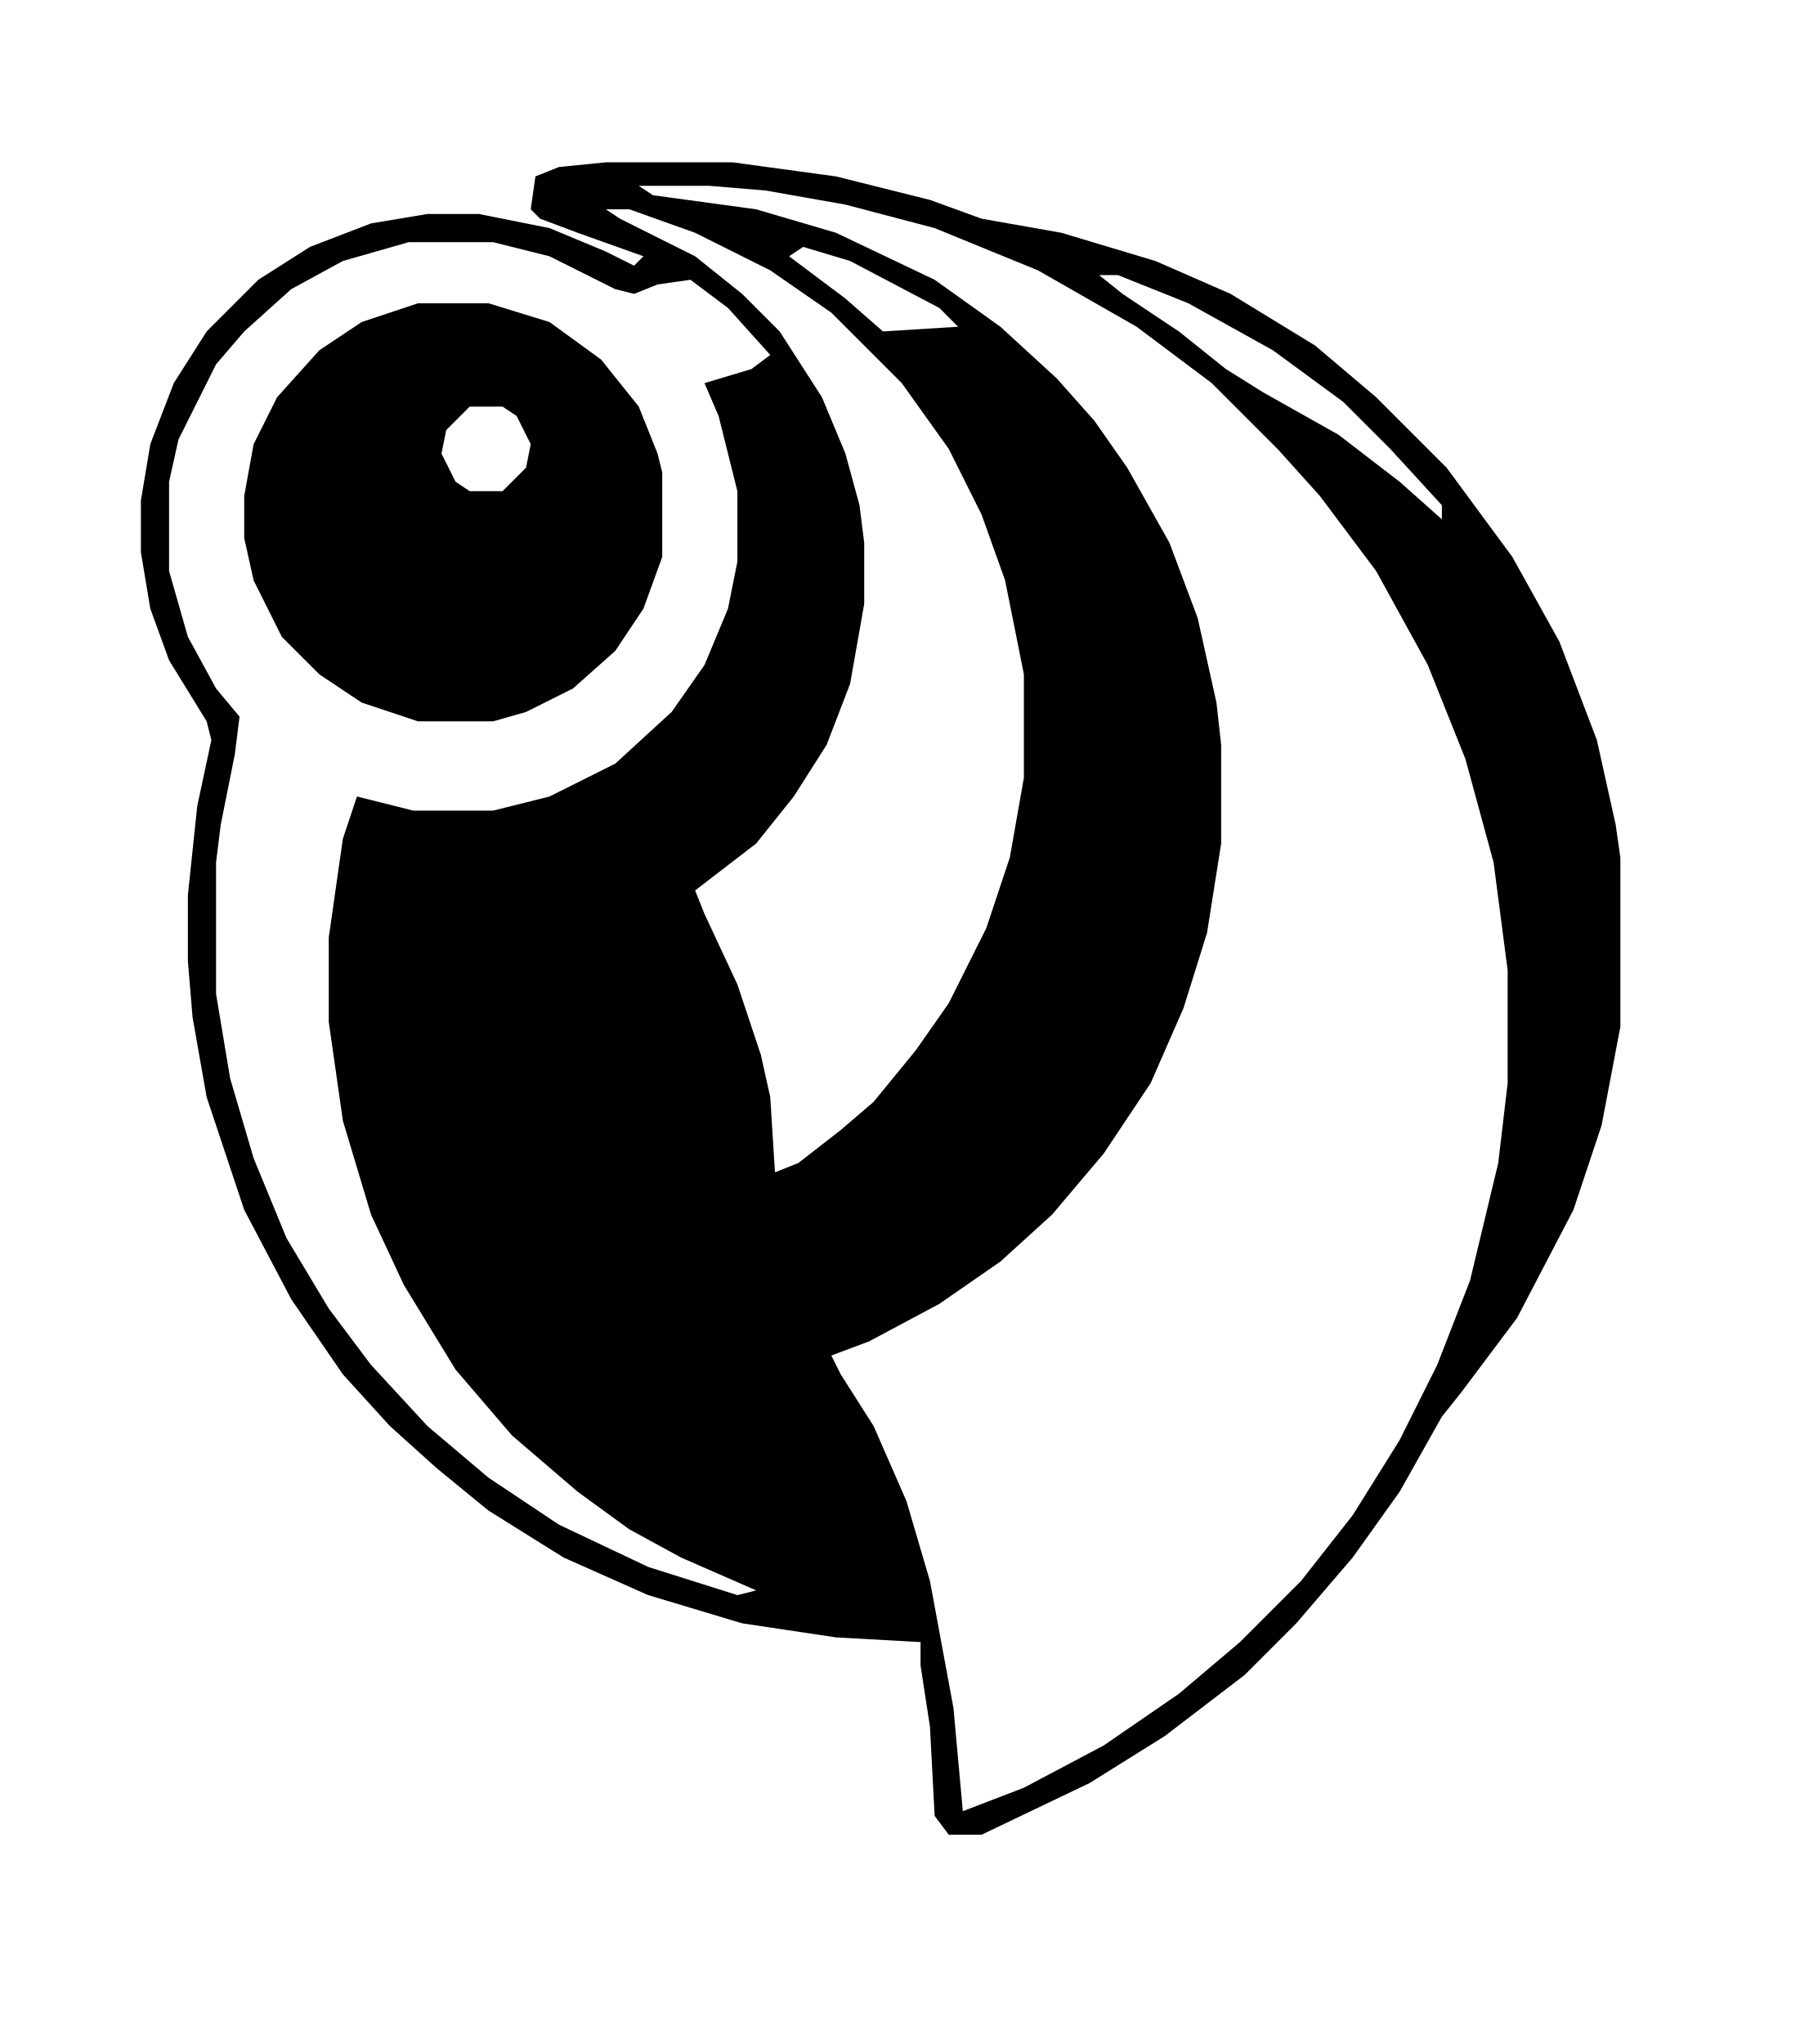
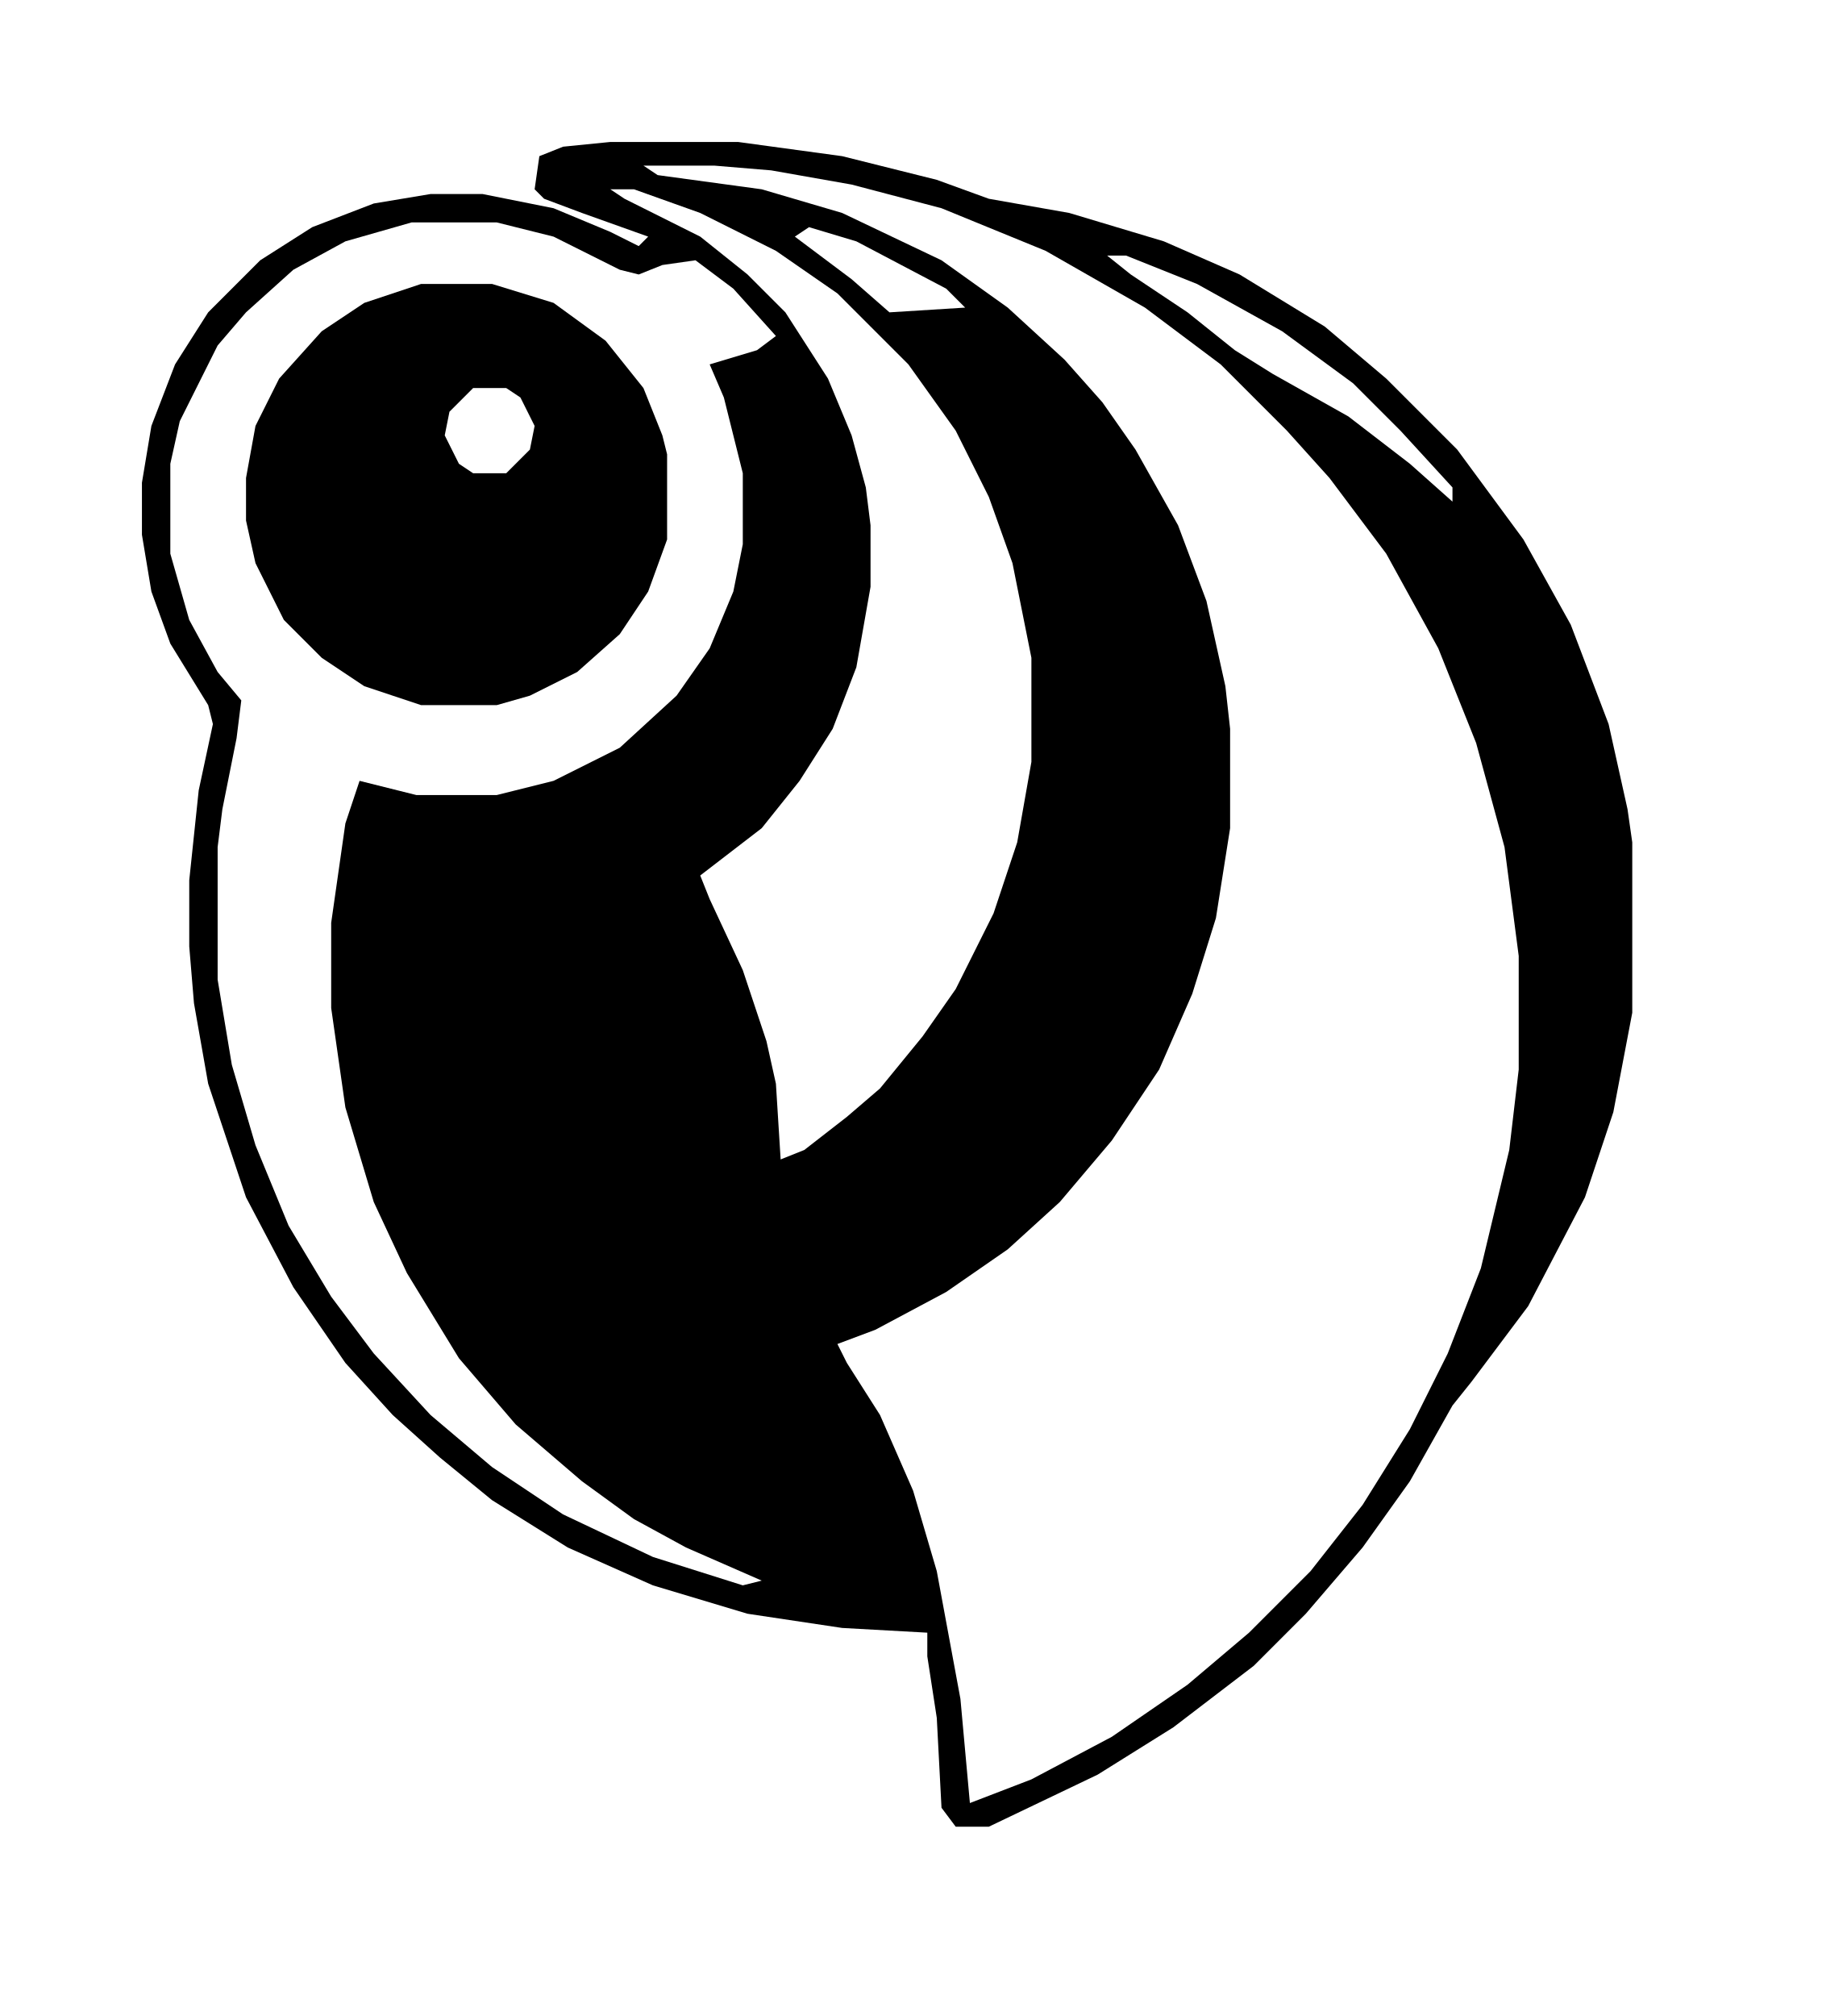
- <svg xmlns="http://www.w3.org/2000/svg" version="1.1" width="315" height="356" viewBox="-30 -30 385 426">
-   <path d="M0,0 L27,0 L49,3 L69,8 L80,12 L97,15 L117,21 L133,28 L151,39 L164,50 L179,65 L193,84 L203,102 L211,123 L215,141 L216,148 L216,184 L212,205 L206,223 L194,246 L182,262 L178,267 L169,283 L159,297 L147,311 L136,322 L119,335 L103,345 L80,356 L73,356 L70,352 L69,333 L67,320 L67,315 L49,314 L29,311 L9,305 L-9,297 L-25,287 L-36,278 L-46,269 L-56,258 L-67,242 L-77,223 L-85,199 L-88,182 L-89,170 L-89,156 L-87,137 L-84,123 L-85,119 L-93,106 L-97,95 L-99,83 L-99,72 L-97,60 L-92,47 L-85,36 L-74,25 L-63,18 L-50,13 L-38,11 L-27,11 L-12,14 L0,19 L6,22 L8,20 L-6,15 L-14,12 L-16,10 L-15,3 L-10,1 Z M7,5 L10,7 L32,10 L49,15 L70,25 L84,35 L96,46 L104,55 L111,65 L120,81 L126,97 L130,115 L131,124 L131,145 L128,164 L123,180 L116,196 L106,211 L95,224 L84,234 L71,243 L56,251 L48,254 L50,258 L57,269 L64,285 L69,302 L74,329 L76,351 L89,346 L106,337 L122,326 L135,315 L148,302 L159,288 L169,272 L177,256 L184,238 L190,213 L192,196 L192,172 L189,149 L183,127 L175,107 L164,87 L152,71 L143,61 L129,47 L113,35 L92,23 L70,14 L51,9 L34,6 L22,5 Z M-3,9 Z M0,10 L3,12 L19,20 L29,28 L37,36 L46,50 L51,62 L54,73 L55,81 L55,94 L52,111 L47,124 L40,135 L32,145 L19,155 L21,160 L28,175 L33,190 L35,199 L36,215 L41,213 L50,206 L57,200 L66,189 L73,179 L81,163 L86,148 L89,131 L89,109 L85,89 L80,75 L73,61 L63,47 L48,32 L35,23 L19,15 L5,10 Z M-42,17 L-56,21 L-67,27 L-77,36 L-83,43 L-91,59 L-93,68 L-93,87 L-89,101 L-83,112 L-78,118 L-79,126 L-82,141 L-83,149 L-83,177 L-80,195 L-75,212 L-68,229 L-59,244 L-50,256 L-38,269 L-25,280 L-10,290 L9,299 L28,305 L32,304 L16,297 L5,291 L-6,283 L-20,271 L-32,257 L-43,239 L-50,224 L-56,204 L-59,183 L-59,165 L-56,144 L-53,135 L-41,138 L-24,138 L-12,135 L2,128 L14,117 L21,107 L26,95 L28,85 L28,70 L24,54 L21,47 L31,44 L35,41 L26,31 L18,25 L11,26 L6,28 L2,27 L-12,20 L-24,17 Z M42,18 L39,20 L51,29 L59,36 L75,35 L71,31 L52,21 Z M103,23 Z M105,24 L110,28 L122,36 L132,44 L140,49 L156,58 L169,68 L178,76 L178,73 L167,61 L157,51 L142,40 L124,30 L109,24 Z M179,76 Z M180,77 Z " fill="#000000" transform="translate(99,0)" />
-   <path d="M0,0 L15,0 L28,4 L39,12 L47,22 L51,32 L52,36 L52,54 L48,65 L42,74 L33,82 L23,87 L16,89 L0,89 L-12,85 L-21,79 L-29,71 L-35,59 L-37,50 L-37,41 L-35,30 L-30,20 L-21,10 L-12,4 Z M11,22 L6,27 L5,32 L8,38 L11,40 L18,40 L23,35 L24,30 L21,24 L18,22 Z " fill="#000000" transform="translate(59,30)" />
+ <svg xmlns="http://www.w3.org/2000/svg" viewBox="-30 -30 385 426">
+   <path d="M99 0h27l22 3 20 5 11 4 17 3 20 6 16 7 18 11 13 11 15 15 14 19 10 18 8 21 4 18 1 7v36l-4 21-6 18-12 23-12 16-4 5-9 16-10 14-12 14-11 11-17 13-16 10-23 11h-7l-3-4-1-19-2-13v-5l-18-1-20-3-20-6-18-8-16-10-11-9-10-9-10-11-11-16-10-19-8-24-3-17-1-12v-14l2-19 3-14-1-4-8-13-4-11-2-12V72l2-12 5-13 7-11 11-11 11-7 13-5 12-2h11l15 3 12 5 6 3 2-2-14-5-8-3-2-2 1-7 5-2Zm7 5 3 2 22 3 17 5 21 10 14 10 12 11 8 9 7 10 9 16 6 16 4 18 1 9v21l-3 19-5 16-7 16-10 15-11 13-11 10-13 9-15 8-8 3 2 4 7 11 7 16 5 17 5 27 2 22 13-5 17-9 16-11 13-11 13-13 11-14 10-16 8-16 7-18 6-25 2-17v-24l-3-23-6-22-8-20-11-20-12-16-9-10-14-14-16-12-21-12-22-9-19-5-17-3-12-1Zm-7 5 3 2 16 8 10 8 8 8 9 14 5 12 3 11 1 8v13l-3 17-5 13-7 11-8 10-13 10 2 5 7 15 5 15 2 9 1 16 5-2 9-7 7-6 9-11 7-10 8-16 5-15 3-17v-22l-4-20-5-14-7-14-10-14-15-15-13-9-16-8-14-5Zm-42 7-14 4-11 6-10 9-6 7-8 16-2 9v19l4 14 6 11 5 6-1 8-3 15-1 8v28l3 18 5 17 7 17 9 15 9 12 12 13 13 11 15 10 19 9 19 6 4-1-16-7-11-6-11-8-14-12-12-14-11-18-7-15-6-20-3-21v-18l3-21 3-9 12 3h17l12-3 14-7 12-11 7-10 5-12 2-10V70l-4-16-3-7 10-3 4-3-9-10-8-6-7 1-5 2-4-1-14-7-12-3Zm84 1-3 2 12 9 8 7 16-1-4-4-19-10Zm63 6 5 4 12 8 10 8 8 5 16 9 13 10 9 8v-3l-11-12-10-10-15-11-18-10-15-6Zm75 53" />
+   <path d="M59 30h15l13 4 11 8 8 10 4 10 1 4v18l-4 11-6 9-9 8-10 5-7 2H59l-12-4-9-6-8-8-6-12-2-9v-9l2-11 5-10 9-10 9-6Zm11 22-5 5-1 5 3 6 3 2h7l5-5 1-5-3-6-3-2Z" />
</svg>
